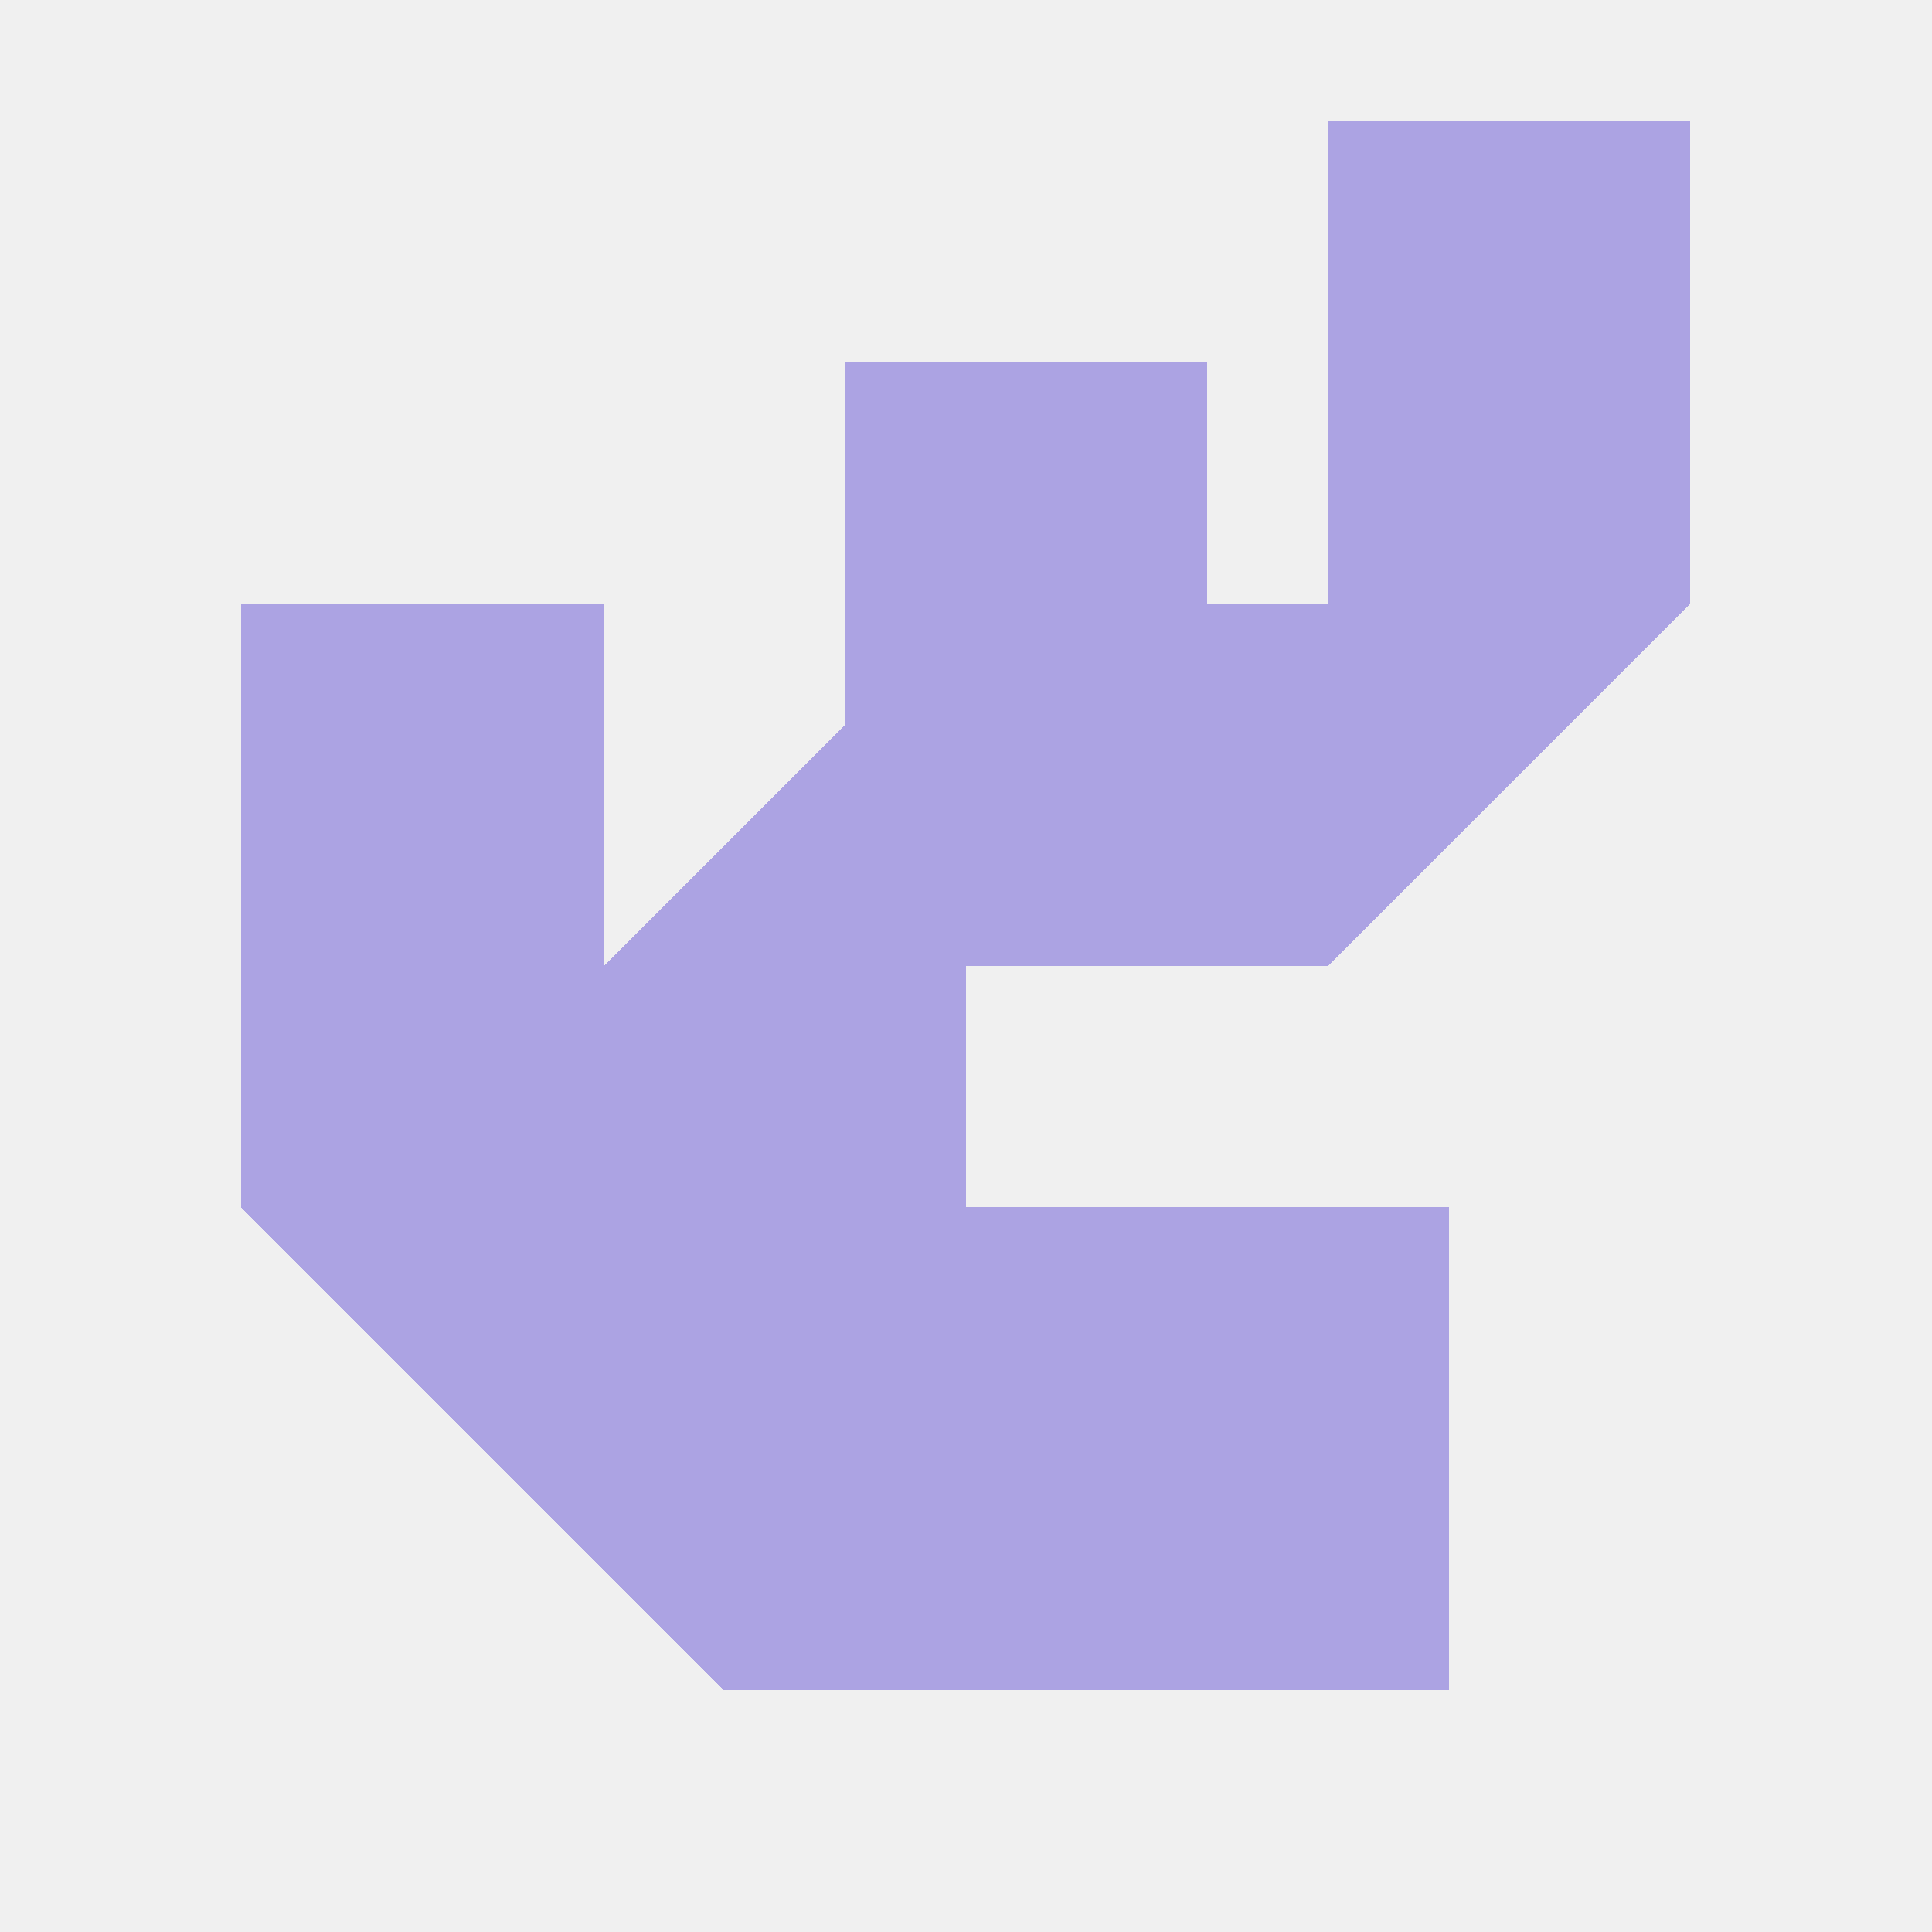
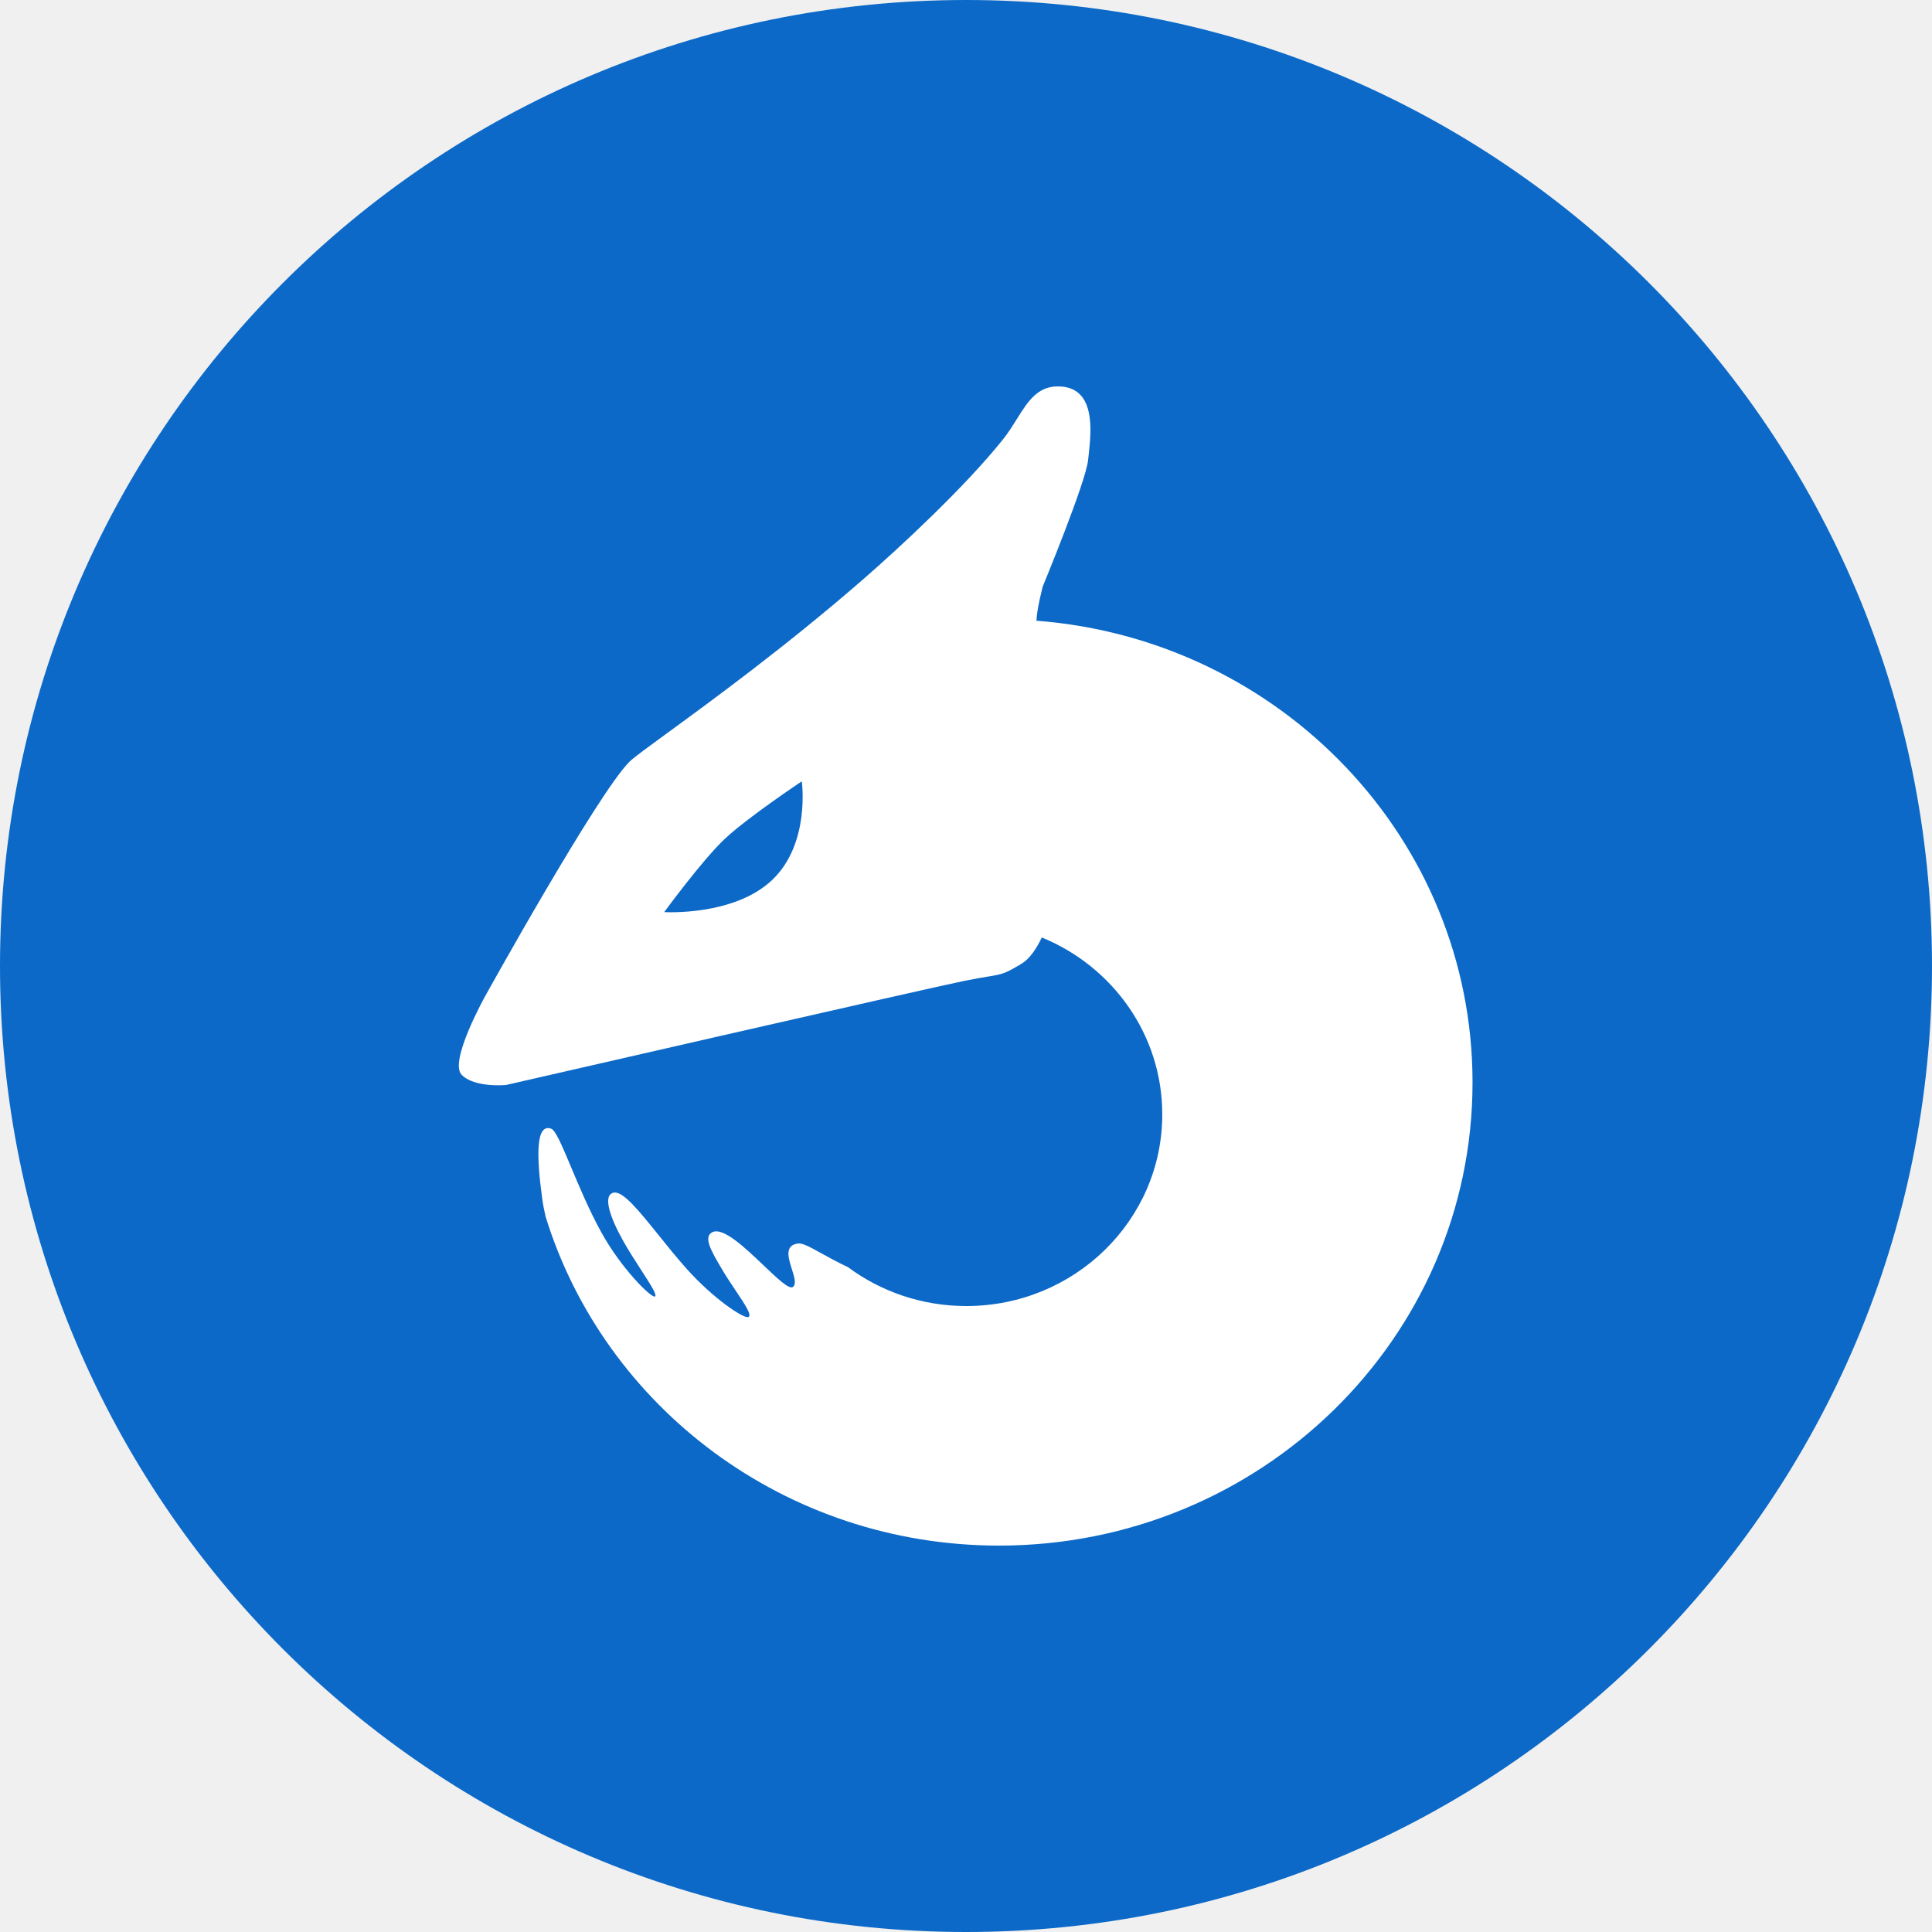
- <svg xmlns="http://www.w3.org/2000/svg" width="16" height="16" viewBox="0 0 16 16" shape-rendering="crispEdges">
-   <path fill="#aca3e3" fill-rule="evenodd" d="M11 1H14V5L11 8H8V10H12V14H6L2 10V5H5V8L7 6V3H10V5H11Z" />
+ <svg xmlns="http://www.w3.org/2000/svg" width="32" height="32" viewBox="0 0 32 32">
+   <circle cx="16" cy="16" r="16" fill="#0C69C8" />
+   <g transform="translate(6.4 6.4) scale(0.0375)">
+     <path fill-rule="evenodd" clip-rule="evenodd" d="M280.702 254.881C284.172 252.765 287.116 248.331 289.49 243.403C320.735 256.173 342.692 286.349 342.692 321.54C342.692 368.29 303.942 406.189 256.142 406.189C236.52 406.189 218.423 399.802 203.906 389.039C199.144 386.784 195.226 384.618 192.02 382.845C187.047 380.096 183.786 378.293 181.744 378.575C175.775 379.398 177.508 384.89 179.083 389.879C180.152 393.268 181.149 396.425 179.606 397.727C177.992 399.091 172.764 394.106 166.655 388.282C158.339 380.353 148.391 370.868 143.7 373.717C139.991 375.97 143.592 382.081 148 389.561L148.327 390.116C150.189 393.278 152.347 396.498 154.316 399.436C158.319 405.407 161.543 410.219 159.93 411.033C157.98 412.017 144.394 402.847 132.945 390.116C128.526 385.203 124.246 379.877 120.268 374.928L120.268 374.927C111.561 364.093 104.307 355.068 100.235 356.137C95.337 357.423 99.042 367.527 104.487 377.25C107.033 381.797 110.028 386.427 112.621 390.436L112.621 390.437C116.654 396.671 119.715 401.402 118.605 401.984C117.107 402.767 103.926 389.914 94.973 373.717C89.656 364.096 85.191 353.464 81.576 344.857C77.656 335.522 74.736 328.569 72.813 327.869C66.132 325.438 66.132 339.059 68.812 358.718C69.161 361.283 69.682 363.973 70.323 366.712C96.307 450.785 176.128 512 270.567 512C386.084 512 479.728 420.412 479.728 307.432C479.728 199.9 394.899 111.747 287.12 103.494C287.256 98.428 289.9 88.383 289.9 88.383C289.9 88.383 308.927 42.347 309.933 32.51C309.999 31.857 310.078 31.148 310.163 30.392C311.348 19.763 313.553 0 296.551 0C287.471 0 283.249 6.755 278.42 14.48L278.42 14.48C276.566 17.446 274.622 20.555 272.28 23.479C255.412 44.544 227.048 70.849 210.965 84.863C176.971 114.484 143.619 138.828 124.167 153.026L124.167 153.026L124.166 153.027C115.319 159.484 109.348 163.843 107.5 165.644C93.574 179.22 43.642 269.286 43.642 269.286C43.642 269.286 27.494 298.182 33.234 304.043C38.973 309.903 52.814 308.56 52.814 308.56C52.814 308.56 238.755 265.903 255.402 262.539C259.884 261.633 263.048 261.11 265.477 260.709C272.072 259.62 273.256 259.424 280.702 254.881ZM149.235 200.064C139.254 209.551 122.701 232.196 122.701 232.196C122.701 232.196 153.465 234.091 170.408 217.986C187.352 201.88 183.47 174.433 183.47 174.433C183.47 174.433 159.215 190.577 149.235 200.064Z" fill="white" />
+   </g>
</svg>
